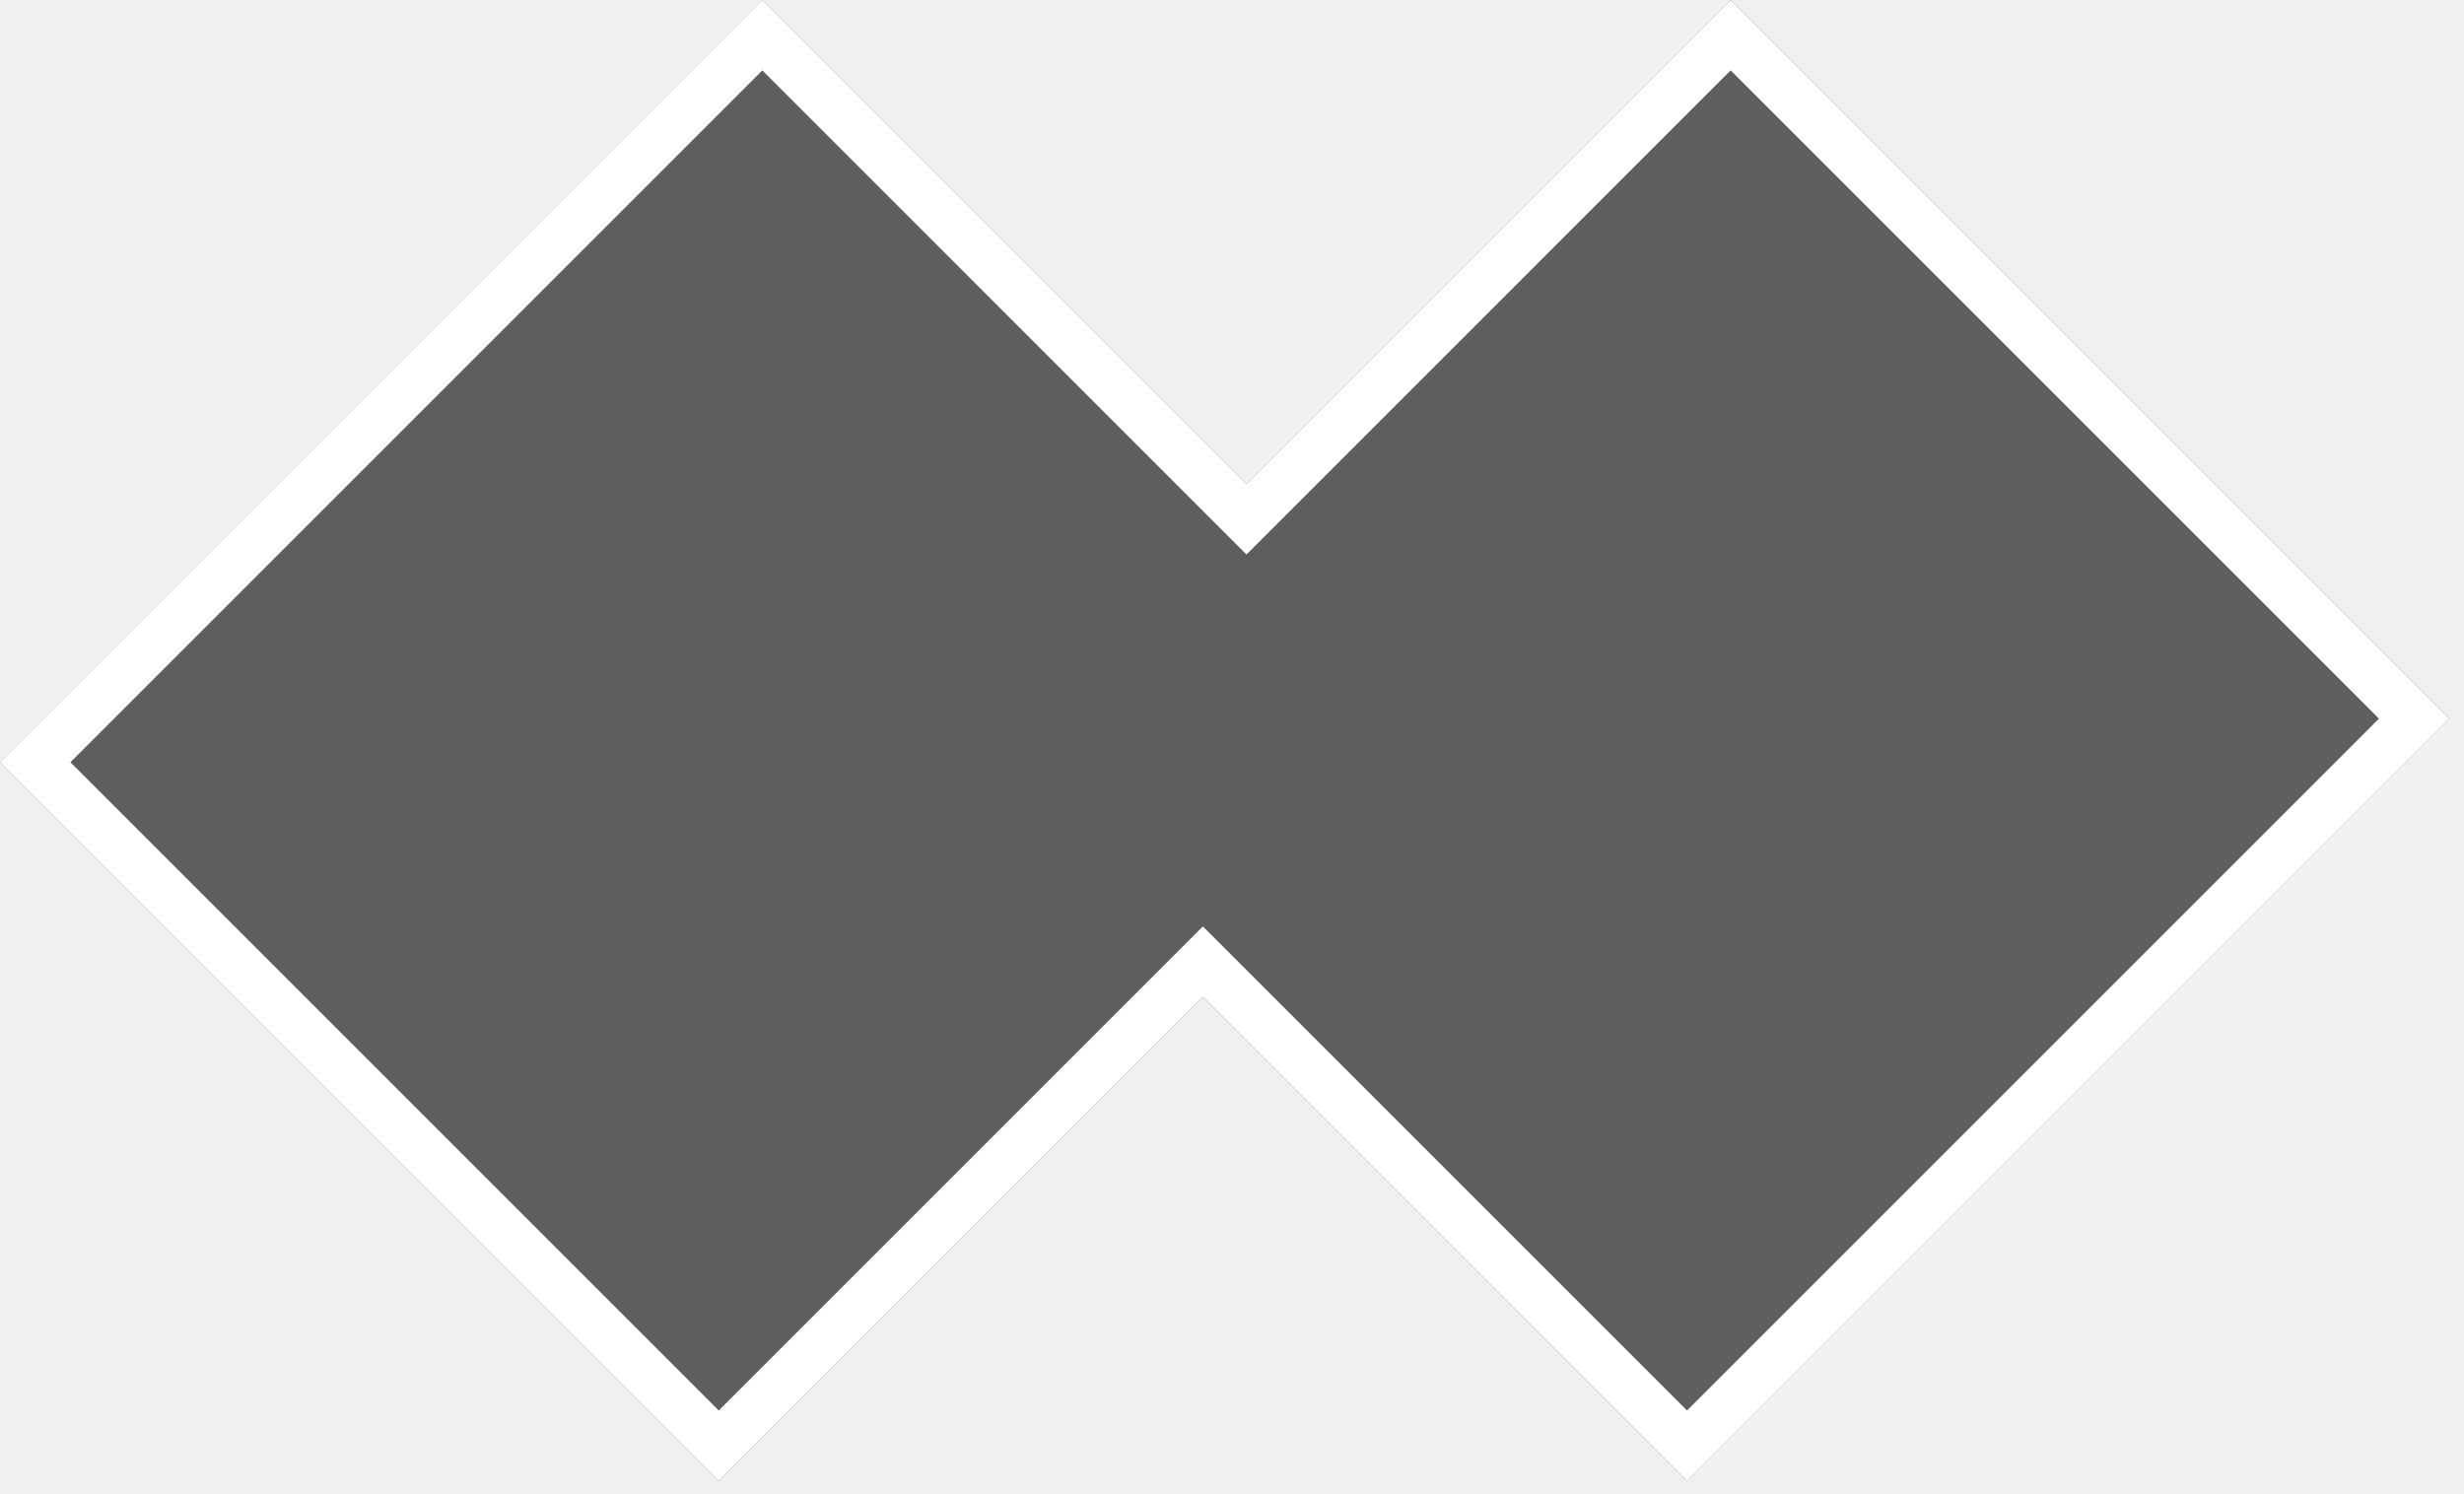
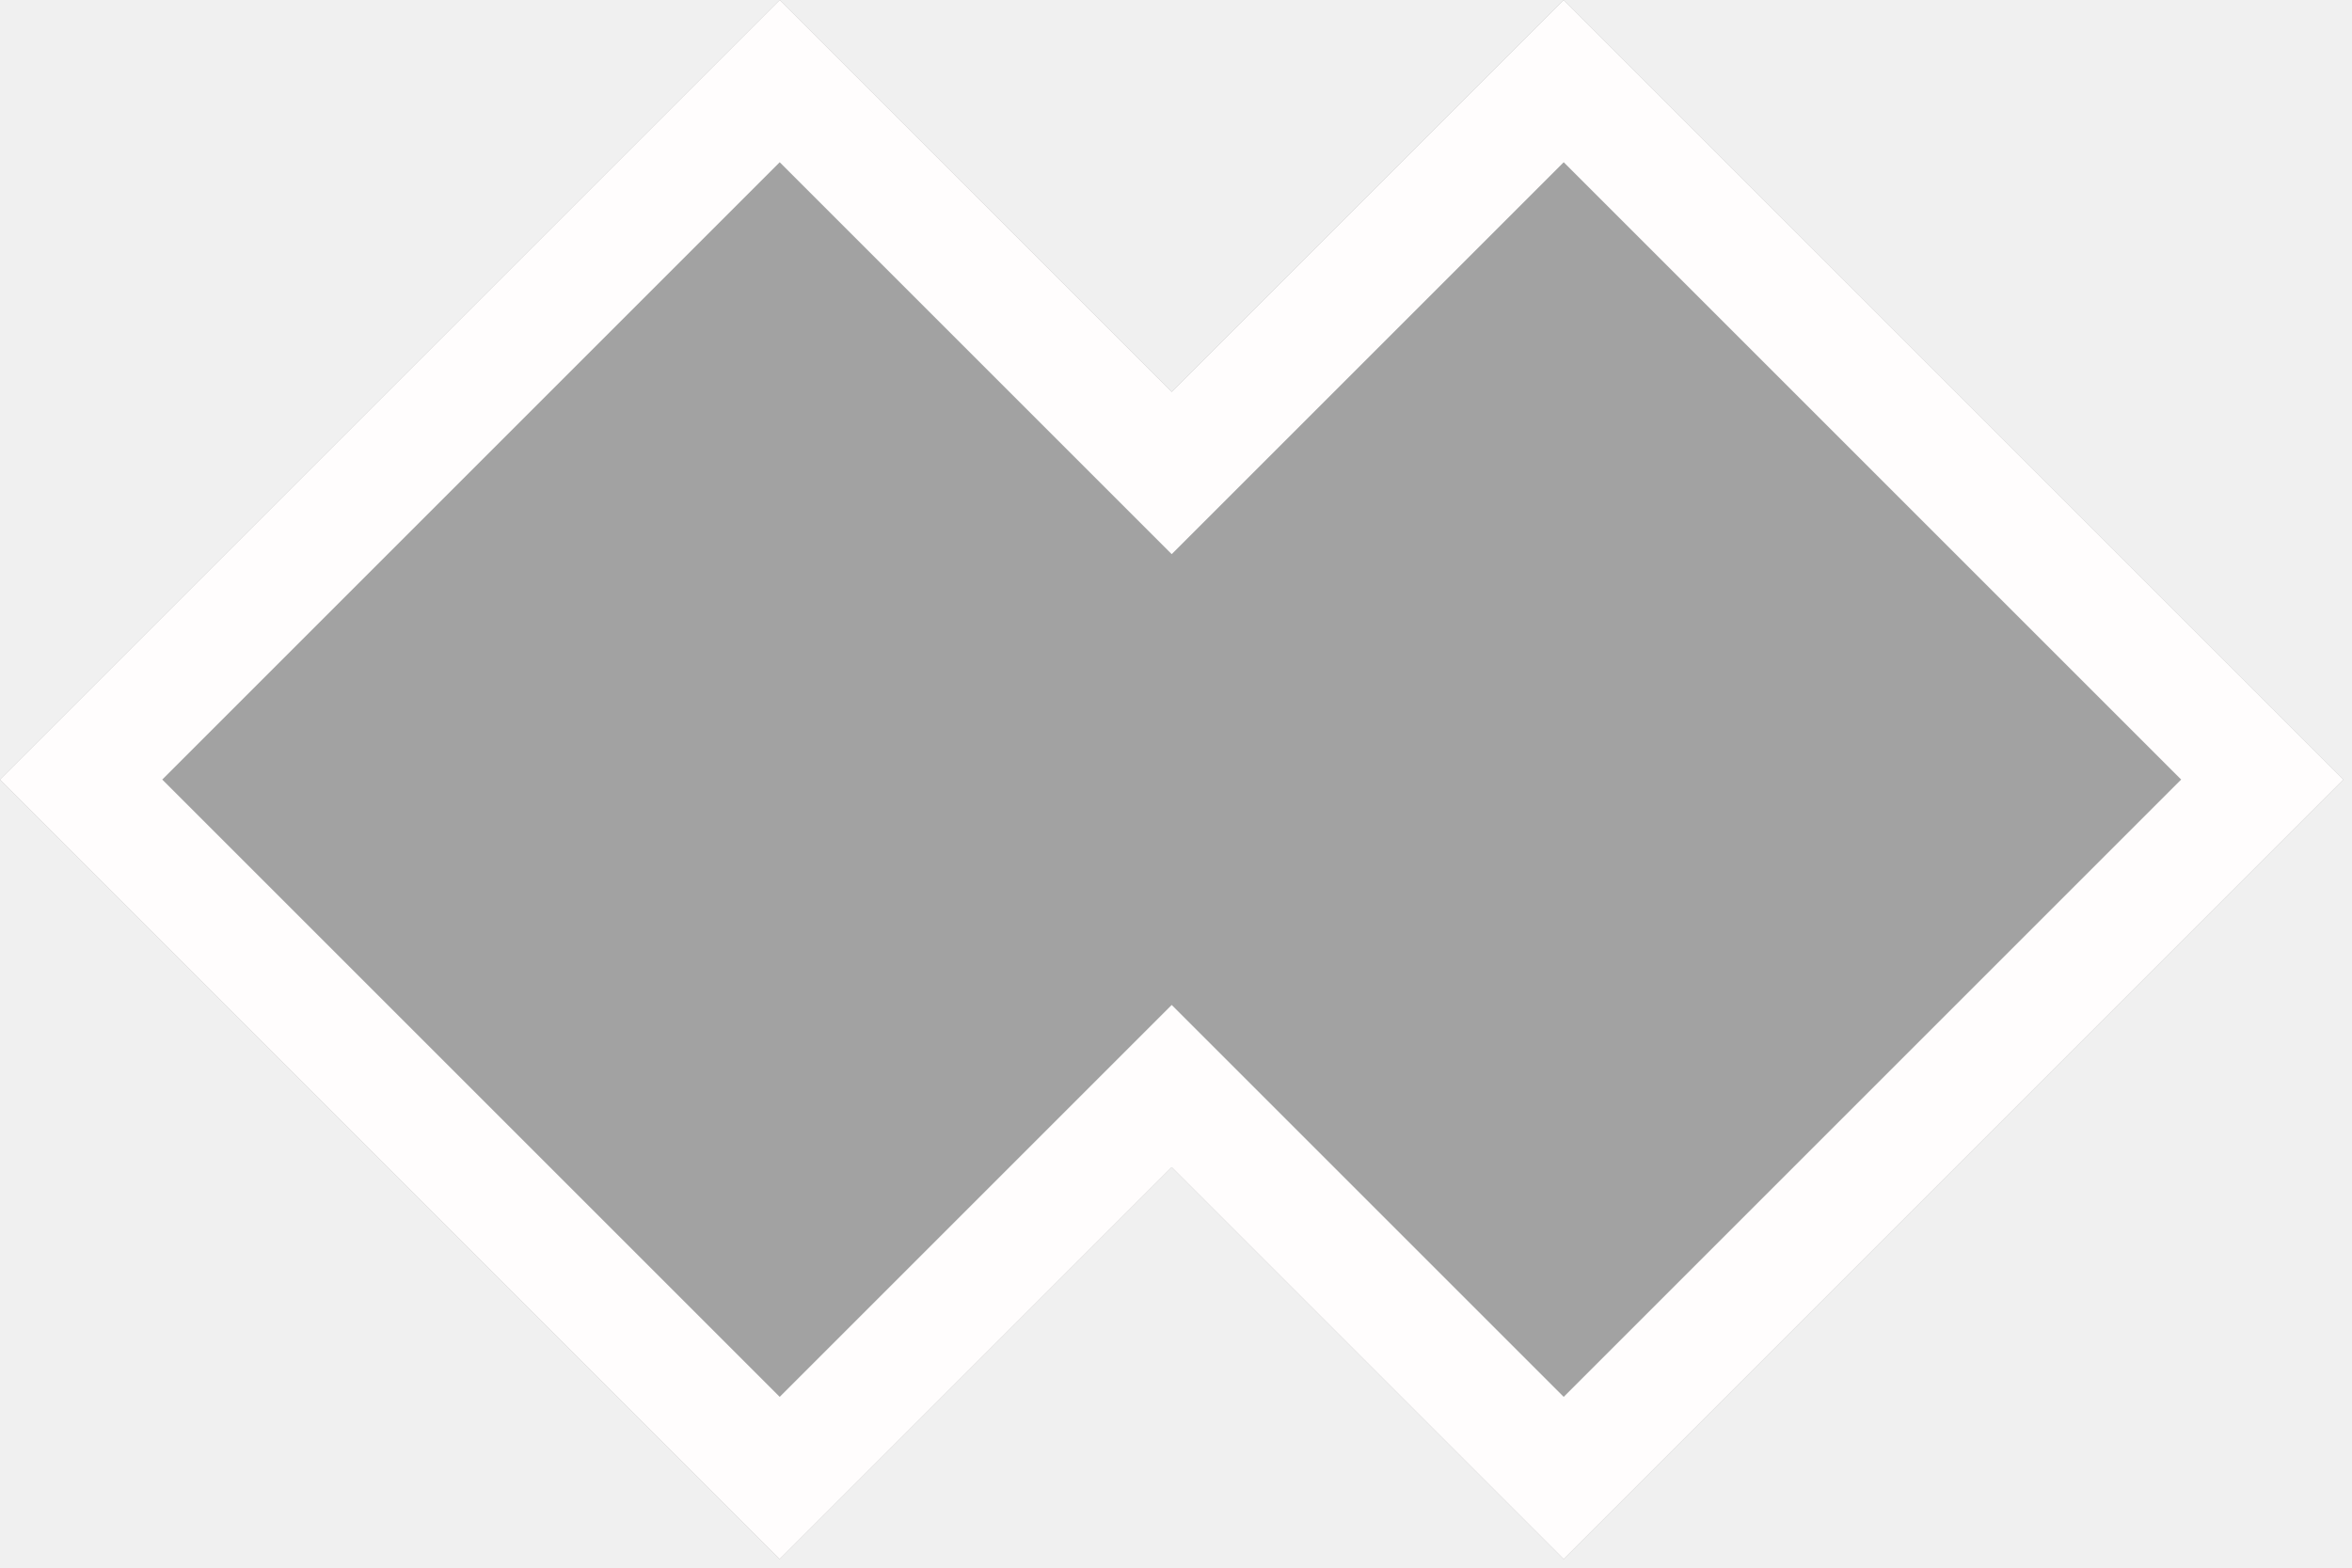
- <svg xmlns="http://www.w3.org/2000/svg" width="99" height="60" viewBox="0 0 99 60" fill="none">
+ <svg xmlns="http://www.w3.org/2000/svg" width="123" height="82" viewBox="0 0 123 82" fill="none">
  <mask id="path-1-inside-1" fill="white">
-     <path fill-rule="evenodd" clip-rule="evenodd" d="M50.082 19.452L30.63 0L0 30.63L28.877 59.506L48.329 40.054L67.782 59.506L98.411 28.877L69.534 0L50.082 19.452Z" />
+     <path fill-rule="evenodd" clip-rule="evenodd" d="M40.775 -4.32446e-05L0 40.775L40.775 81.551L61.275 61.051L81.775 81.551L122.551 40.775L81.775 -4.32446e-05L61.275 20.5L40.775 -4.32446e-05Z" />
  </mask>
-   <path fill-rule="evenodd" clip-rule="evenodd" d="M50.082 19.452L30.63 0L0 30.63L28.877 59.506L48.329 40.054L67.782 59.506L98.411 28.877L69.534 0L50.082 19.452Z" fill="#5E5E5E" />
-   <path d="M30.63 0L32.044 -1.414L30.63 -2.828L29.215 -1.414L30.63 0ZM50.082 19.452L48.668 20.867L50.082 22.281L51.496 20.867L50.082 19.452ZM0 30.63L-1.414 29.215L-2.828 30.63L-1.414 32.044L0 30.63ZM28.877 59.506L27.463 60.921L28.877 62.335L30.291 60.921L28.877 59.506ZM48.329 40.054L49.743 38.64L48.329 37.226L46.915 38.64L48.329 40.054ZM67.782 59.506L66.367 60.921L67.782 62.335L69.196 60.921L67.782 59.506ZM98.411 28.877L99.825 30.291L101.24 28.877L99.825 27.463L98.411 28.877ZM69.534 0L70.948 -1.414L69.534 -2.828L68.12 -1.414L69.534 0ZM29.215 1.414L48.668 20.867L51.496 18.038L32.044 -1.414L29.215 1.414ZM1.414 32.044L32.044 1.414L29.215 -1.414L-1.414 29.215L1.414 32.044ZM30.291 58.092L1.414 29.215L-1.414 32.044L27.463 60.921L30.291 58.092ZM46.915 38.64L27.463 58.092L30.291 60.921L49.743 41.468L46.915 38.64ZM69.196 58.092L49.743 38.64L46.915 41.468L66.367 60.921L69.196 58.092ZM96.997 27.463L66.367 58.092L69.196 60.921L99.825 30.291L96.997 27.463ZM68.12 1.414L96.997 30.291L99.825 27.463L70.948 -1.414L68.12 1.414ZM51.496 20.867L70.948 1.414L68.12 -1.414L48.668 18.038L51.496 20.867Z" fill="white" mask="url(#path-1-inside-1)" />
+   <path fill-rule="evenodd" clip-rule="evenodd" d="M40.775 -4.32446e-05L0 40.775L40.775 81.551L61.275 61.051L81.775 81.551L122.551 40.775L81.775 -4.32446e-05L61.275 20.5L40.775 -4.32446e-05Z" fill="#A2A2A2" />
+   <path d="M0 40.775L-4.243 36.533L-8.485 40.775L-4.243 45.018L0 40.775ZM40.775 -4.32446e-05L45.018 -4.243L40.775 -8.485L36.533 -4.243L40.775 -4.32446e-05ZM40.775 81.551L36.533 85.793L40.775 90.036L45.018 85.793L40.775 81.551ZM61.275 61.051L65.518 56.808L61.275 52.566L57.033 56.808L61.275 61.051ZM81.775 81.551L77.533 85.793L81.775 90.036L86.018 85.793L81.775 81.551ZM122.551 40.775L126.794 45.018L131.036 40.775L126.794 36.533L122.551 40.775ZM81.775 -4.32446e-05L86.018 -4.243L81.775 -8.485L77.533 -4.243L81.775 -4.32446e-05ZM61.275 20.5L57.033 24.743L61.275 28.985L65.518 24.743L61.275 20.5ZM4.243 45.018L45.018 4.243L36.533 -4.243L-4.243 36.533L4.243 45.018ZM45.018 77.308L4.243 36.533L-4.243 45.018L36.533 85.793L45.018 77.308ZM57.033 56.808L36.533 77.308L45.018 85.793L65.518 65.293L57.033 56.808ZM86.018 77.308L65.518 56.808L57.033 65.293L77.533 85.793L86.018 77.308ZM118.308 36.533L77.533 77.308L86.018 85.793L126.794 45.018L118.308 36.533ZM77.533 4.243L118.308 45.018L126.794 36.533L86.018 -4.243L77.533 4.243ZM65.518 24.743L86.018 4.243L77.533 -4.243L57.033 16.257L65.518 24.743ZM36.533 4.243L57.033 24.743L65.518 16.257L45.018 -4.243L36.533 4.243Z" fill="#FFFDFD" mask="url(#path-1-inside-1)" />
</svg>
